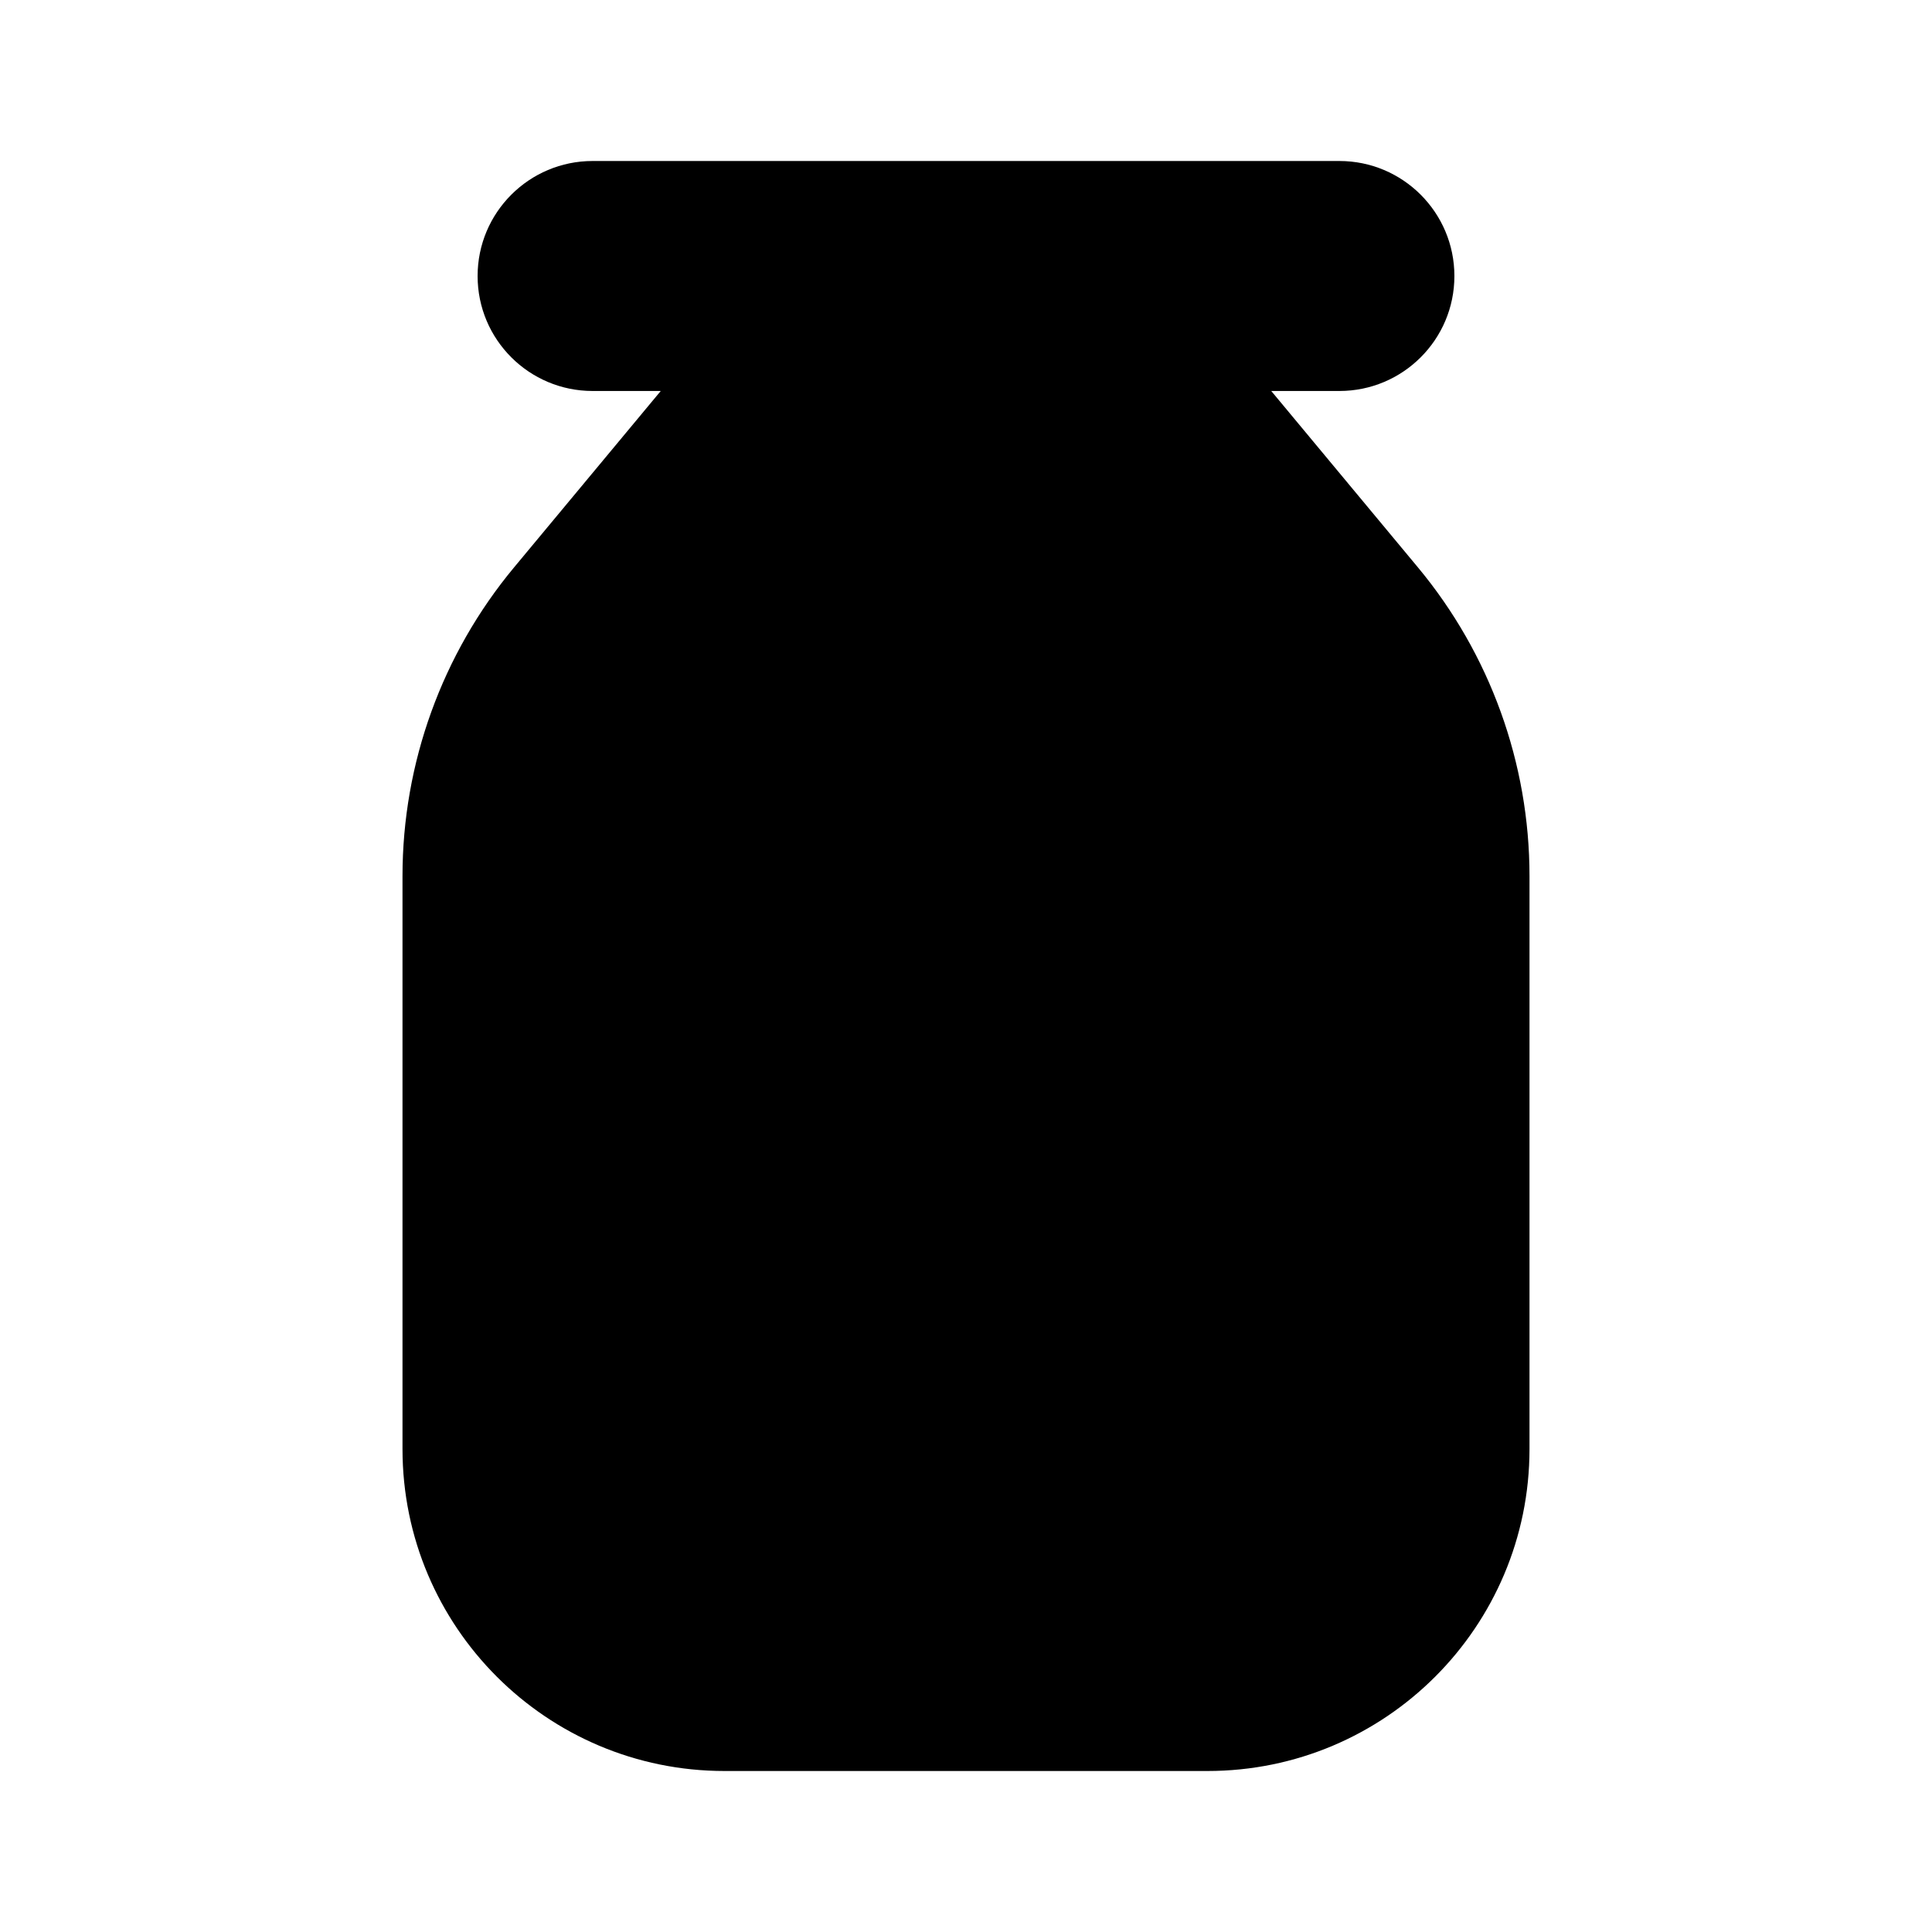
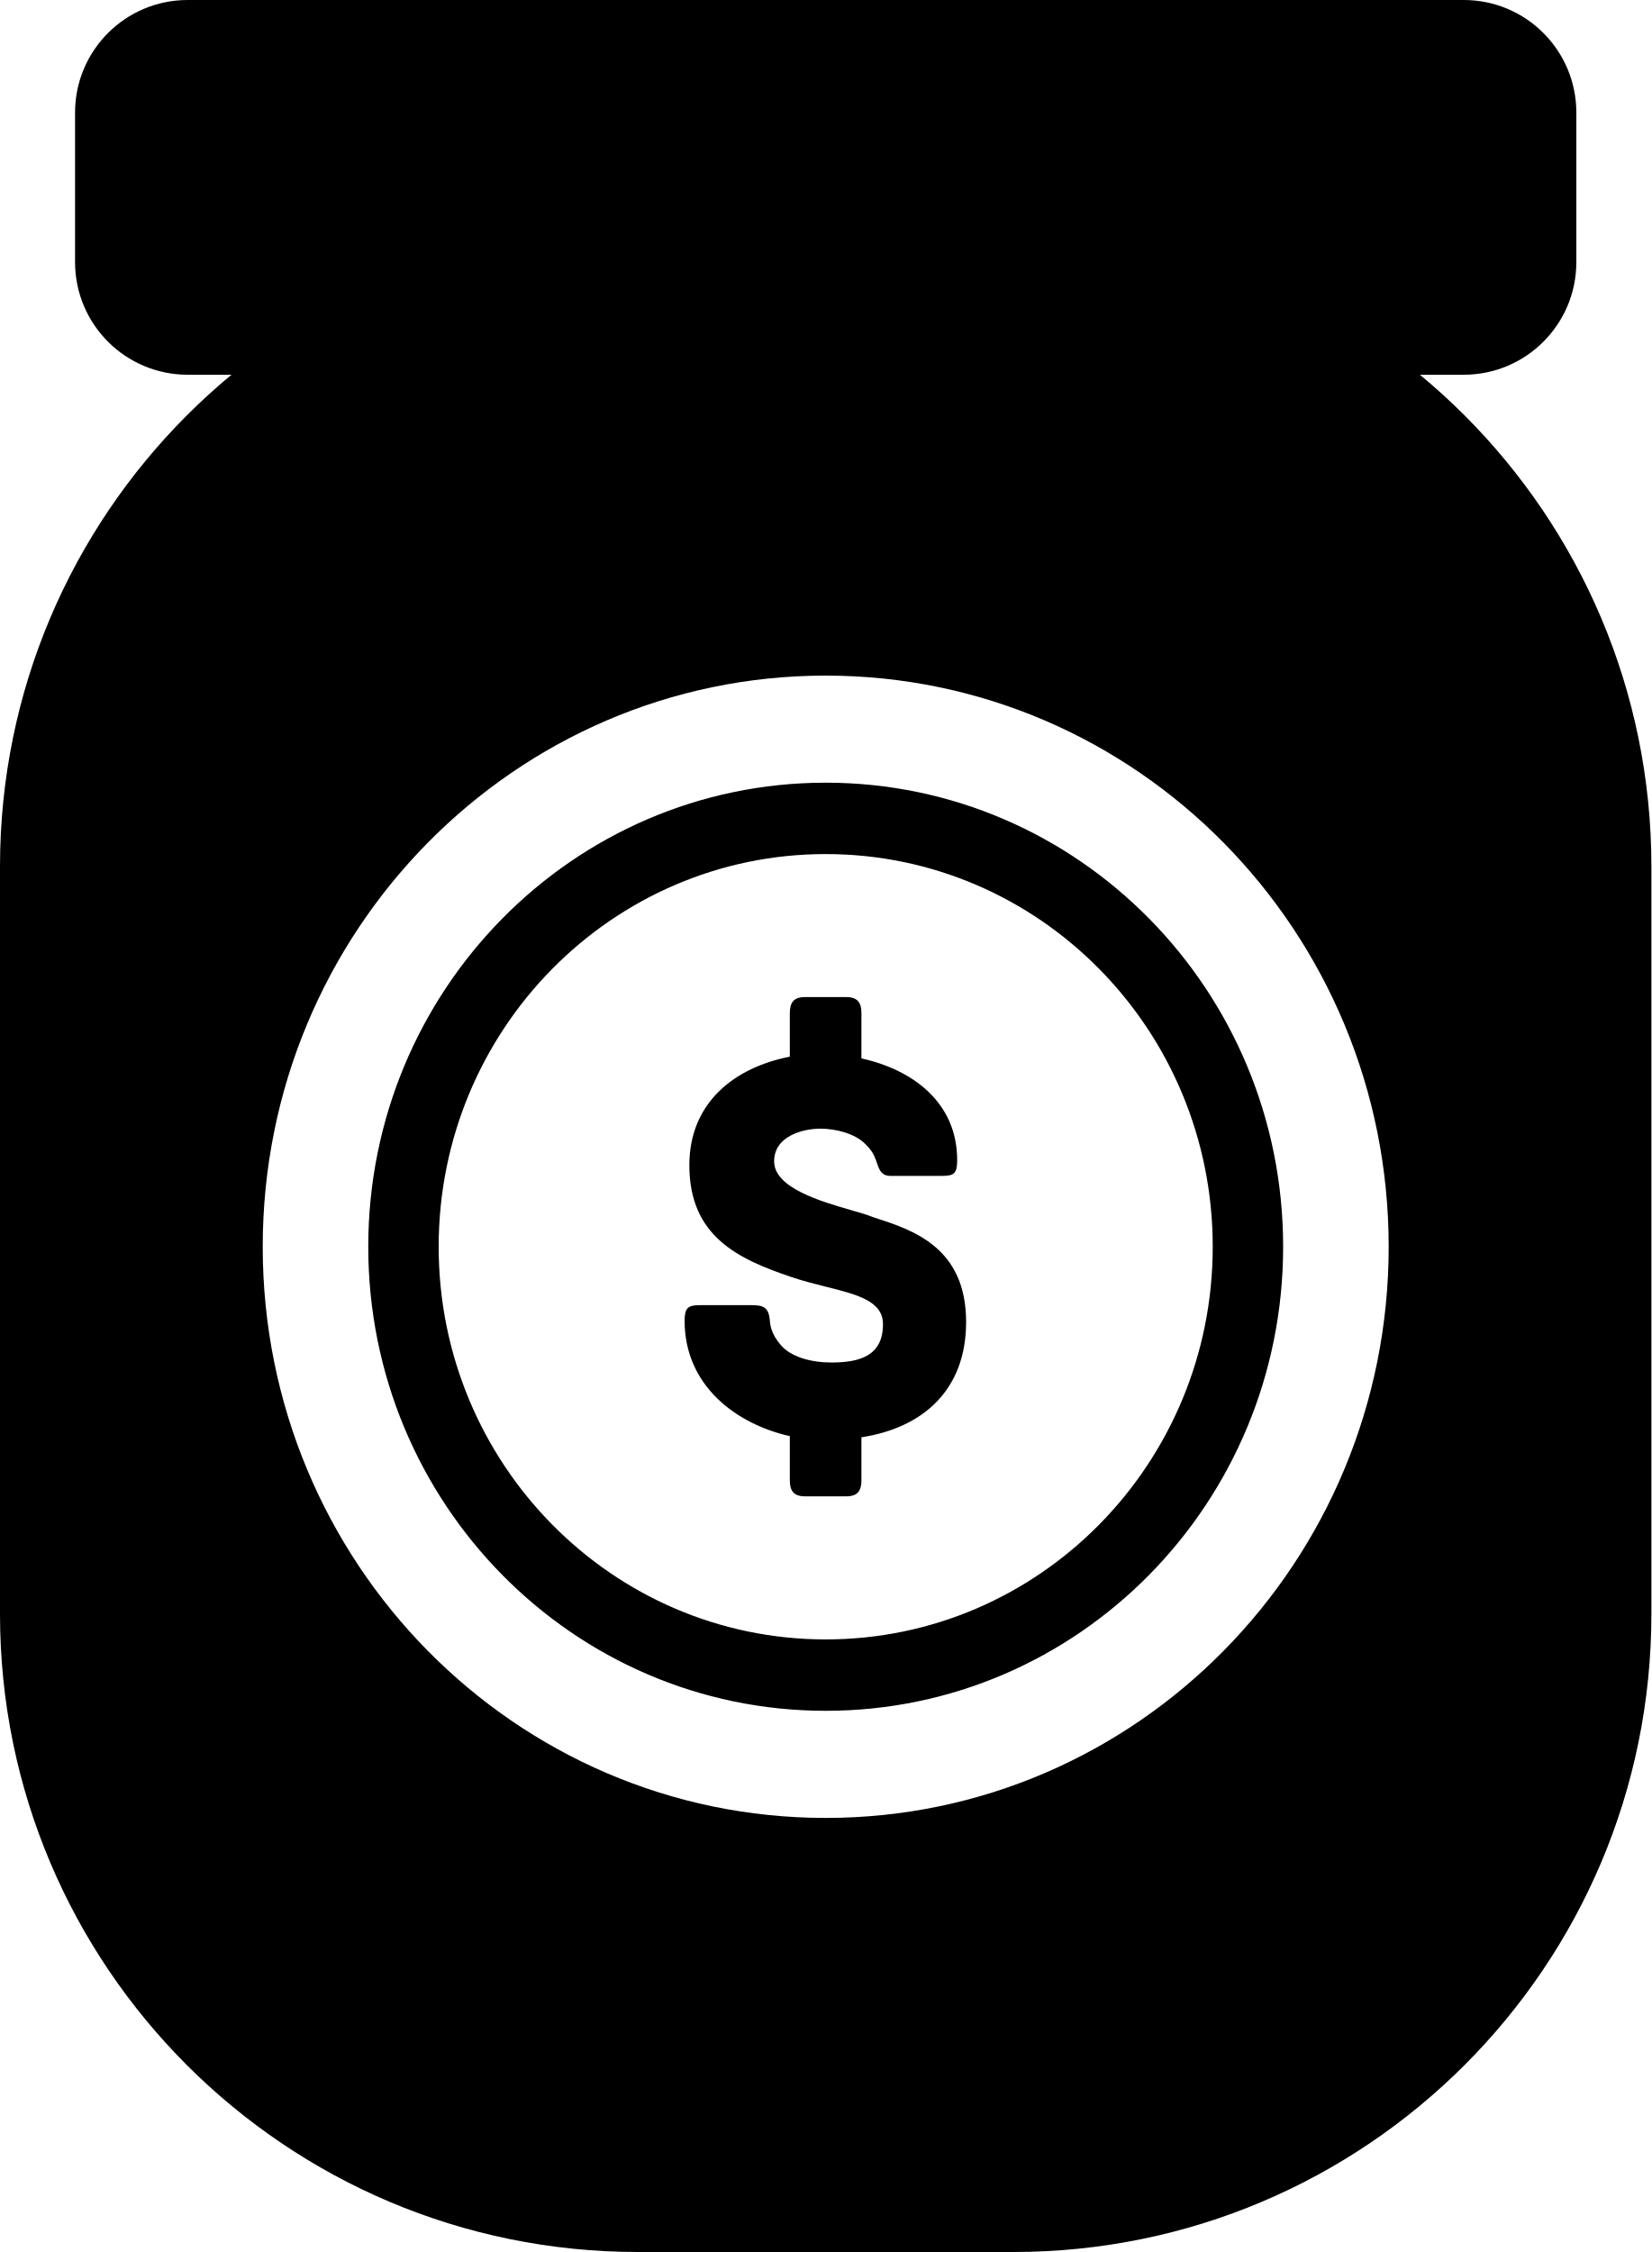
- <svg xmlns="http://www.w3.org/2000/svg" width="24" height="24" viewBox="0 0 24 24">
-   <path fill="currentColor" d="M15 22H9C6.791 22 5 20.209 5 18V10.883C5 9.482 5.491 8.124 6.387 7.047L8.208 4.857H7.362C6.573 4.857 5.933 4.218 5.933 3.429C5.933 2.64 6.573 2 7.362 2H16.638C17.427 2 18.067 2.64 18.067 3.429C18.067 4.218 17.427 4.857 16.638 4.857H15.792L17.613 7.047C18.509 8.124 19 9.482 19 10.883V18C19 20.209 17.209 22 15 22Z" />
+ <svg xmlns="http://www.w3.org/2000/svg" width="44" height="60" viewBox="0 0 44 60" fill="none">
+   <rect x="2" width="40" height="9.984" rx="3" fill="currentColor" />
+   <path fill-rule="evenodd" clip-rule="evenodd" d="M17 6.087C7.611 6.087 0 13.698 0 23.087V43C0 52.389 7.611 60 17 60H27C36.389 60 44 52.389 44 43V23.087C44 13.698 36.389 6.087 27 6.087H17ZM22 18C30.285 18 37 24.814 37 33.217C37 41.621 30.285 48.435 22 48.435C13.715 48.435 7 41.621 7 33.217C7 24.814 13.715 18 22 18ZM22 20.853C15.269 20.853 9.812 26.389 9.812 33.217C9.812 40.046 15.269 45.581 22 45.581C28.731 45.581 34.188 40.046 34.188 33.217C34.188 26.389 28.731 20.853 22 20.853ZM22 43.679C16.305 43.679 11.688 38.995 11.688 33.217C11.688 27.439 16.305 22.755 22 22.755C27.695 22.755 32.312 27.439 32.312 33.217C32.312 38.995 27.696 43.679 22 43.679ZM22.682 32.243L22.682 32.243C21.864 32.007 20.626 31.649 20.626 30.941C20.626 30.266 21.396 30.071 21.858 30.071C22.279 30.071 22.784 30.206 23.05 30.475C23.219 30.64 23.288 30.76 23.344 30.925C23.351 30.945 23.357 30.965 23.364 30.984C23.425 31.16 23.483 31.329 23.722 31.329H25.096C25.418 31.329 25.503 31.27 25.503 30.91C25.503 29.367 24.311 28.498 22.952 28.199V27C22.952 26.731 22.867 26.565 22.545 26.565H21.451C21.128 26.565 21.044 26.73 21.044 27V28.153C19.586 28.437 18.367 29.366 18.367 31.044C18.367 32.946 19.672 33.546 21.086 34.024C21.399 34.13 21.716 34.21 22.013 34.284C22.847 34.493 23.526 34.664 23.526 35.282C23.526 36.121 22.91 36.301 22.152 36.301C21.633 36.301 21.059 36.165 20.778 35.806C20.596 35.582 20.526 35.387 20.512 35.192C20.484 34.817 20.331 34.773 20.007 34.773H18.648C18.325 34.773 18.241 34.849 18.241 35.192C18.241 36.899 19.587 37.934 21.044 38.263V39.432C21.044 39.701 21.128 39.867 21.451 39.867H22.545C22.867 39.867 22.952 39.701 22.952 39.432V38.294C24.606 38.039 25.741 37.021 25.741 35.223C25.742 33.234 24.324 32.773 23.317 32.446L23.247 32.423C23.121 32.37 22.919 32.311 22.682 32.243Z" fill="currentColor" />
</svg>
